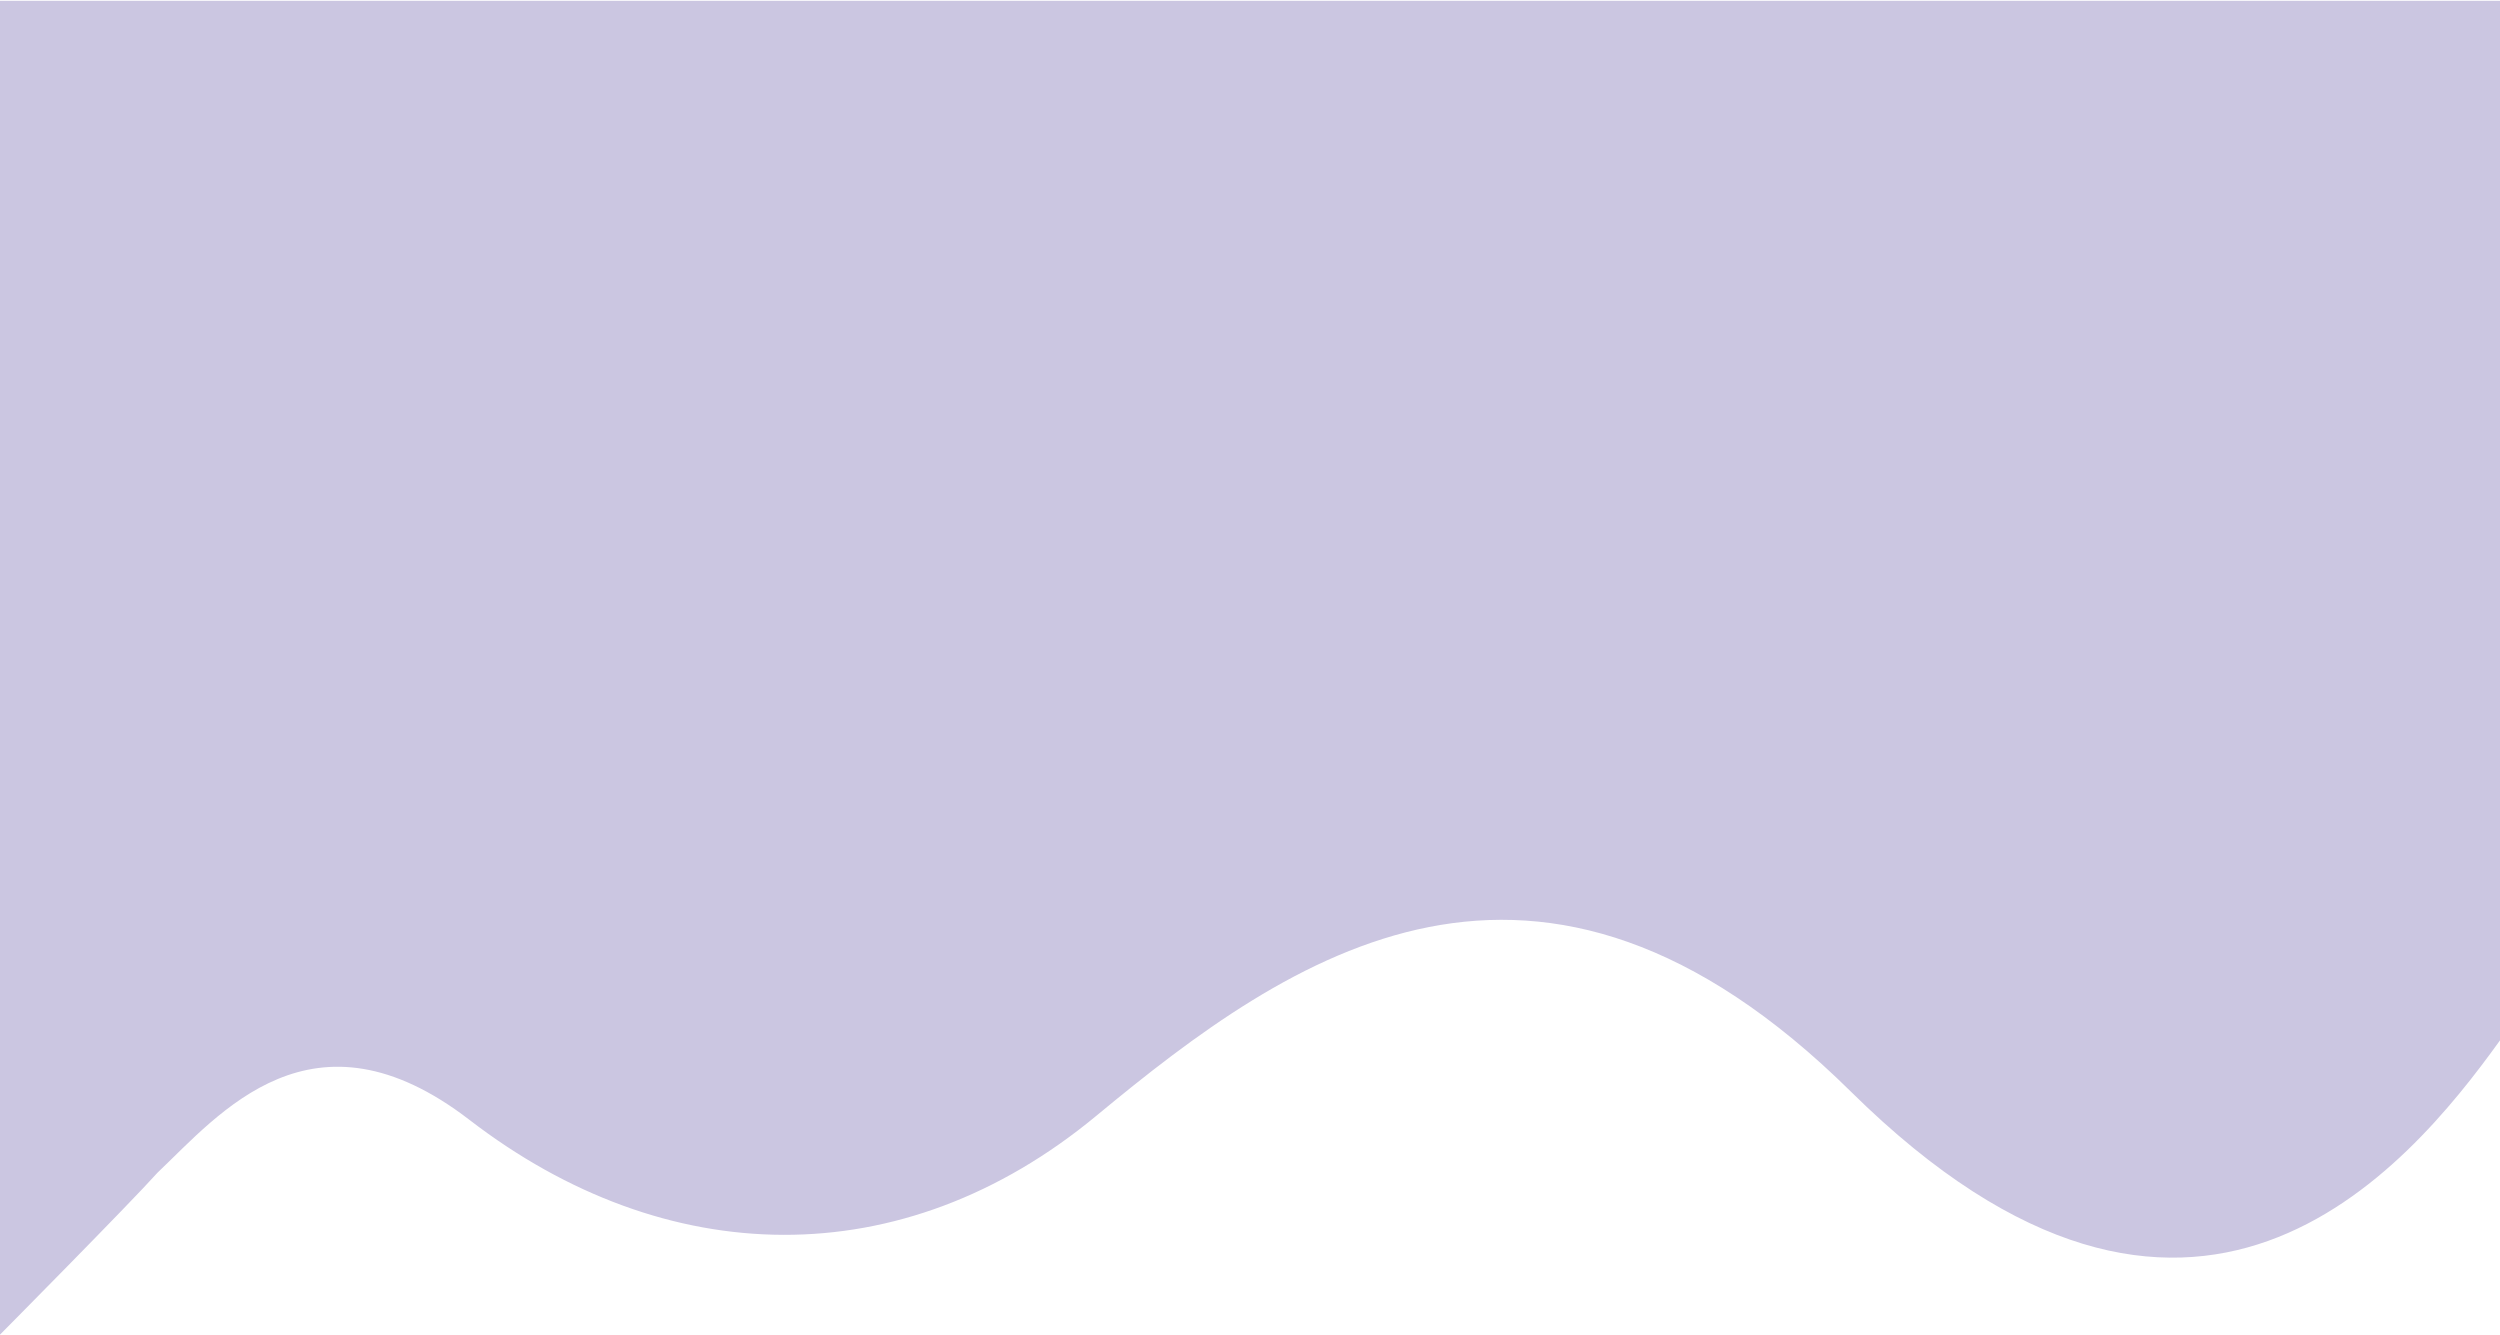
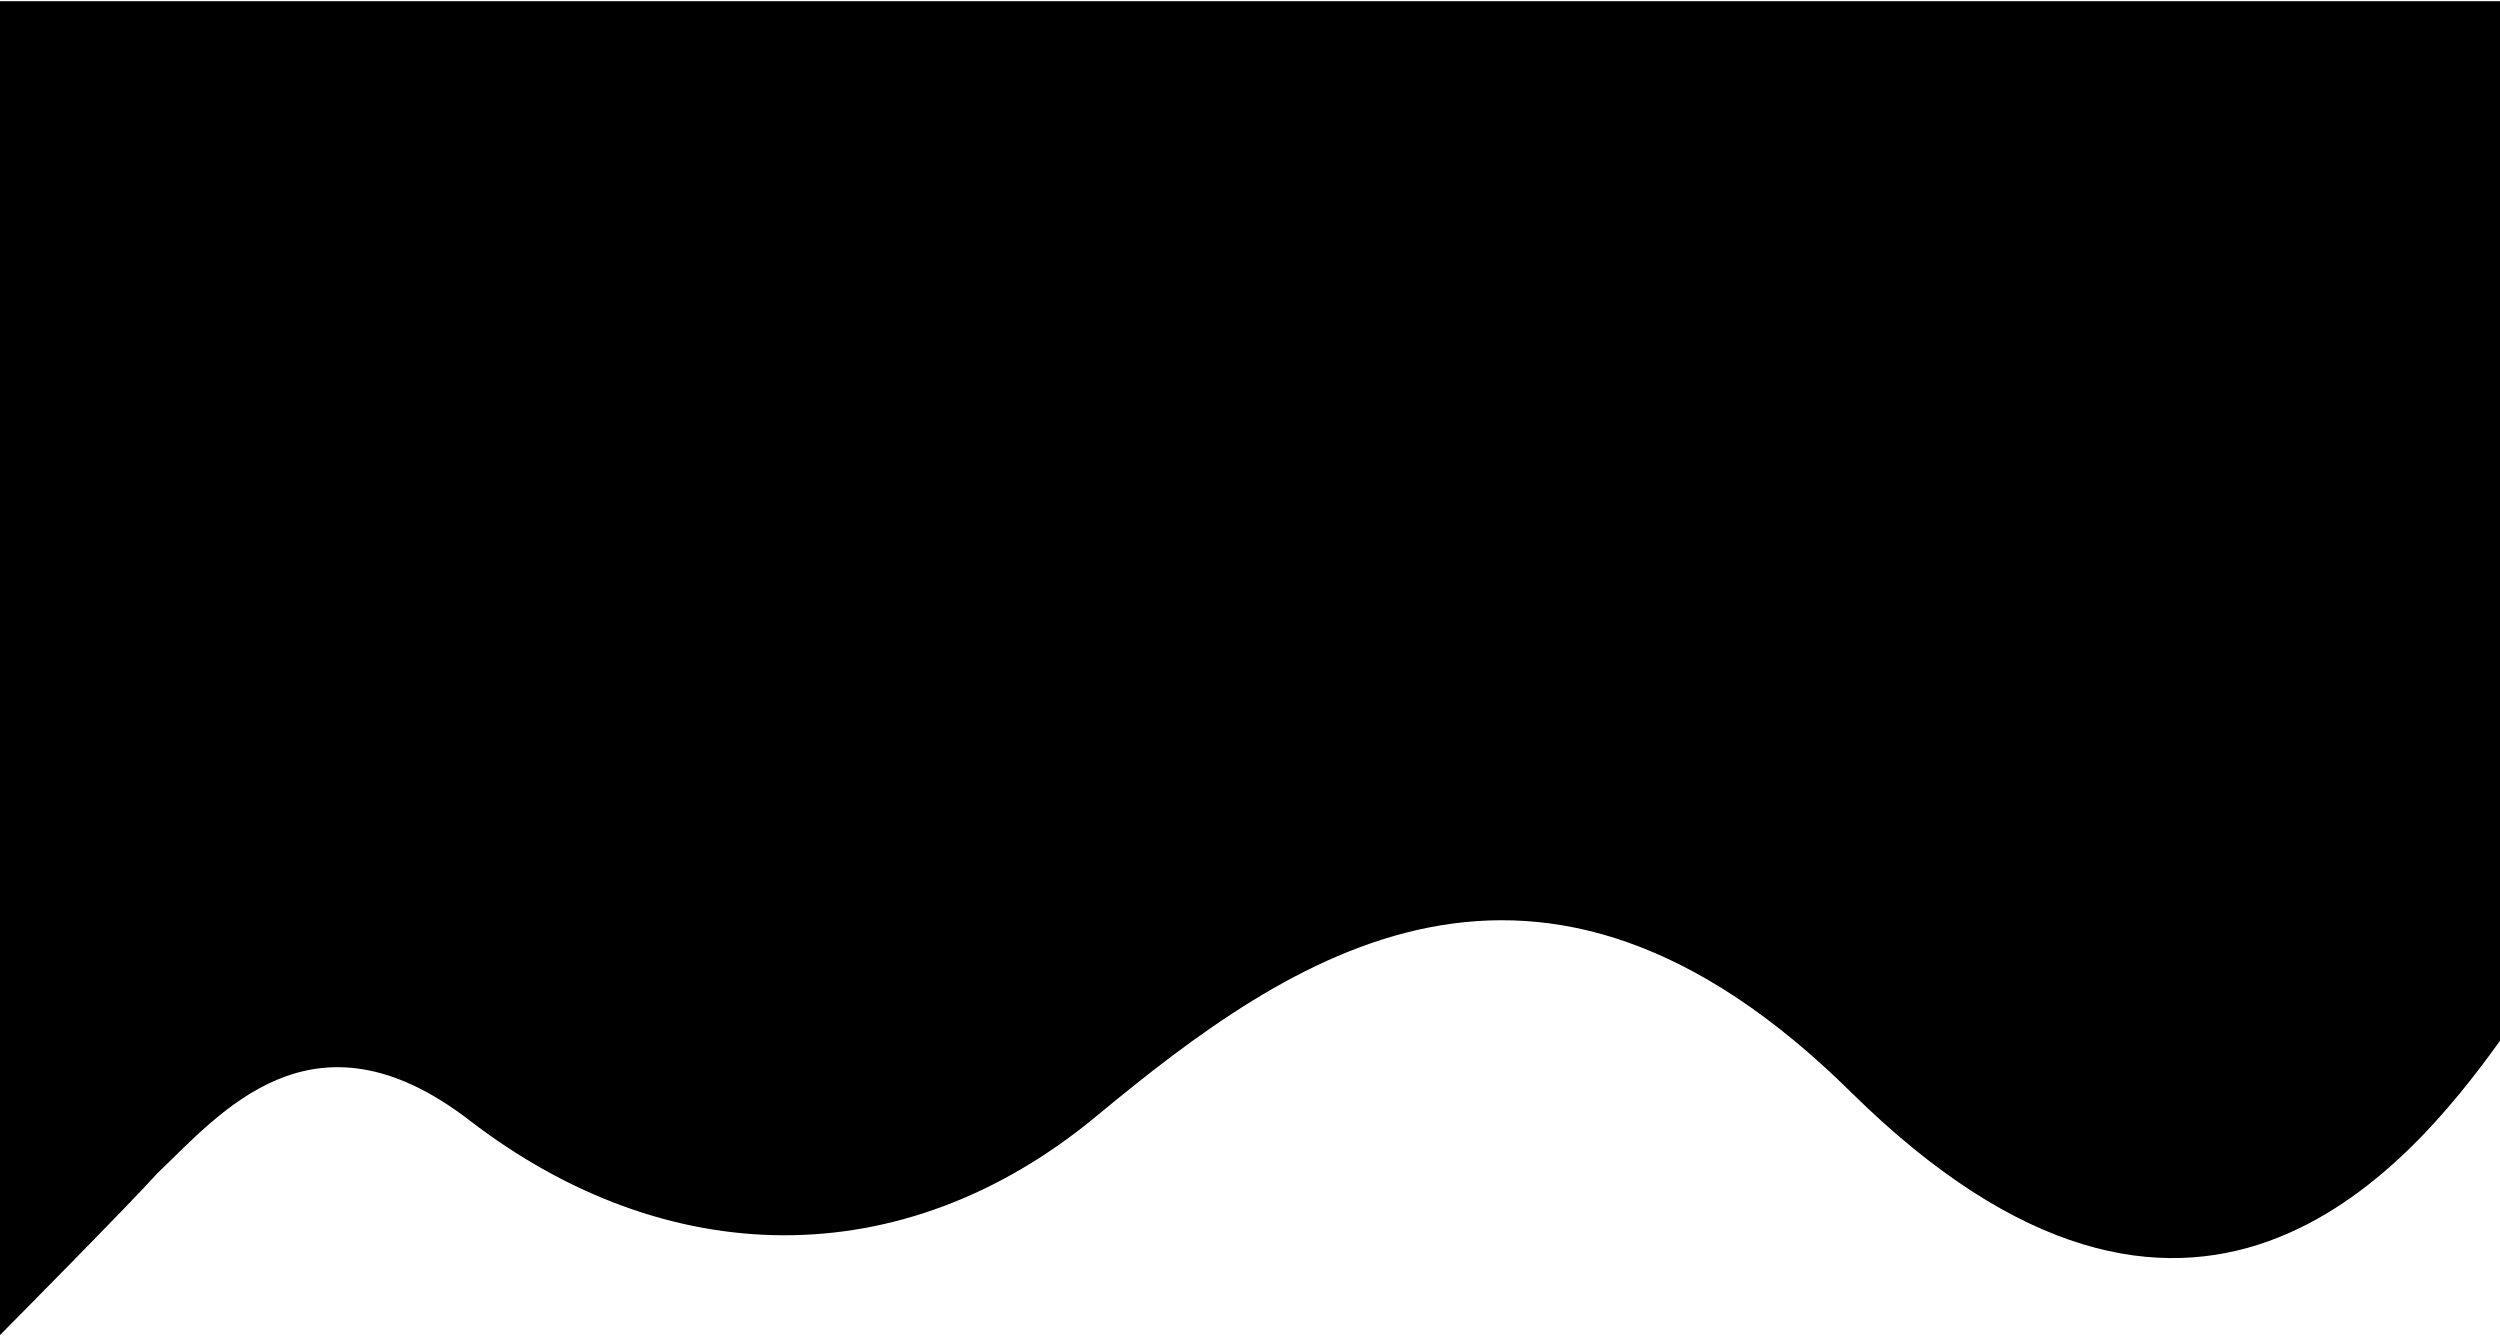
- <svg xmlns="http://www.w3.org/2000/svg" width="1920" height="1025" viewBox="0 0 1920 1025" fill="none">
-   <path d="M1920 0.604H0V1025C0 1025 99 925.129 121 900.589C168.5 855.504 240.1 767.349 360.5 860.03C511 975.881 692.5 980.752 842 856.911C991.5 733.07 1180.5 600.404 1421.5 838.383C1683 1096.61 1848 899.067 1920 799.005V0.604Z" fill="#CBC6E1" />
+ <svg xmlns="http://www.w3.org/2000/svg" width="1440" height="769" viewBox="0 0 1440 769" fill="current">
+   <path d="M1440 0.703H0V769C0 769 74.25 694.096 90.75 675.691C126.375 641.878 180.075 575.762 270.375 645.272C383.25 732.161 519.375 735.813 631.5 642.933C743.625 550.053 885.375 450.552 1066.12 629.037C1262.25 822.704 1386 674.55 1440 599.504V0.703Z" fill="current" />
</svg>
